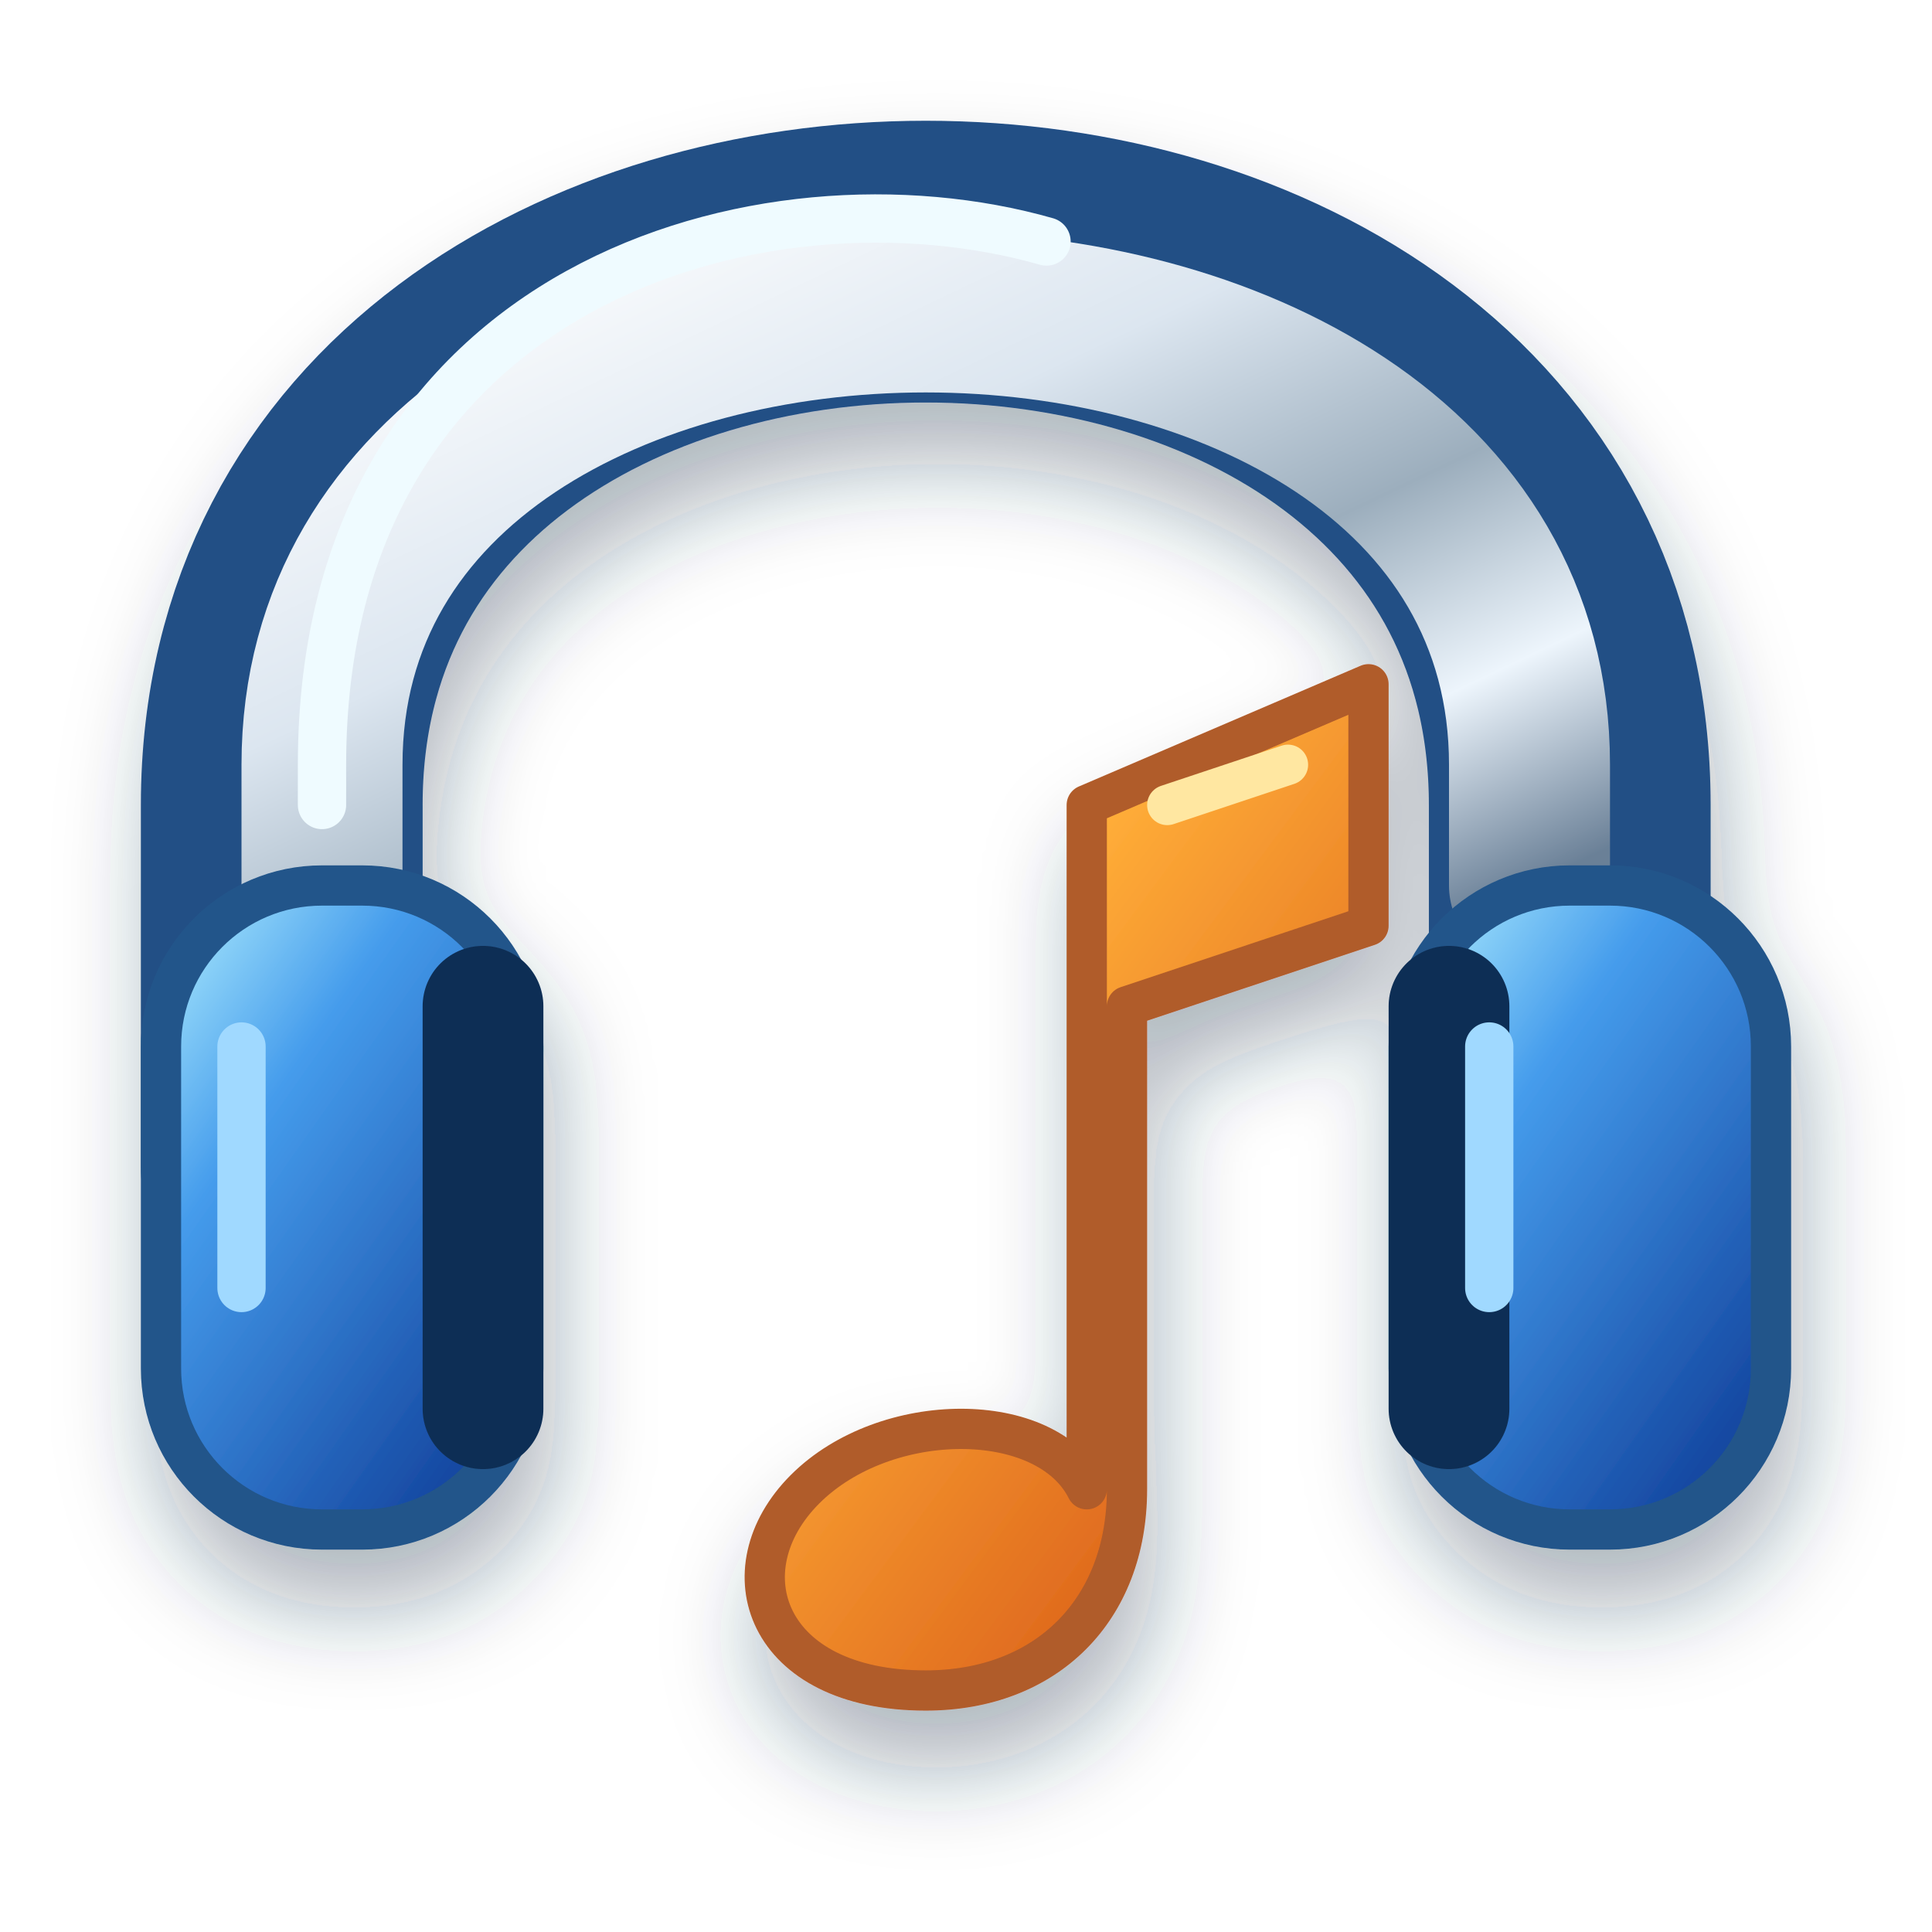
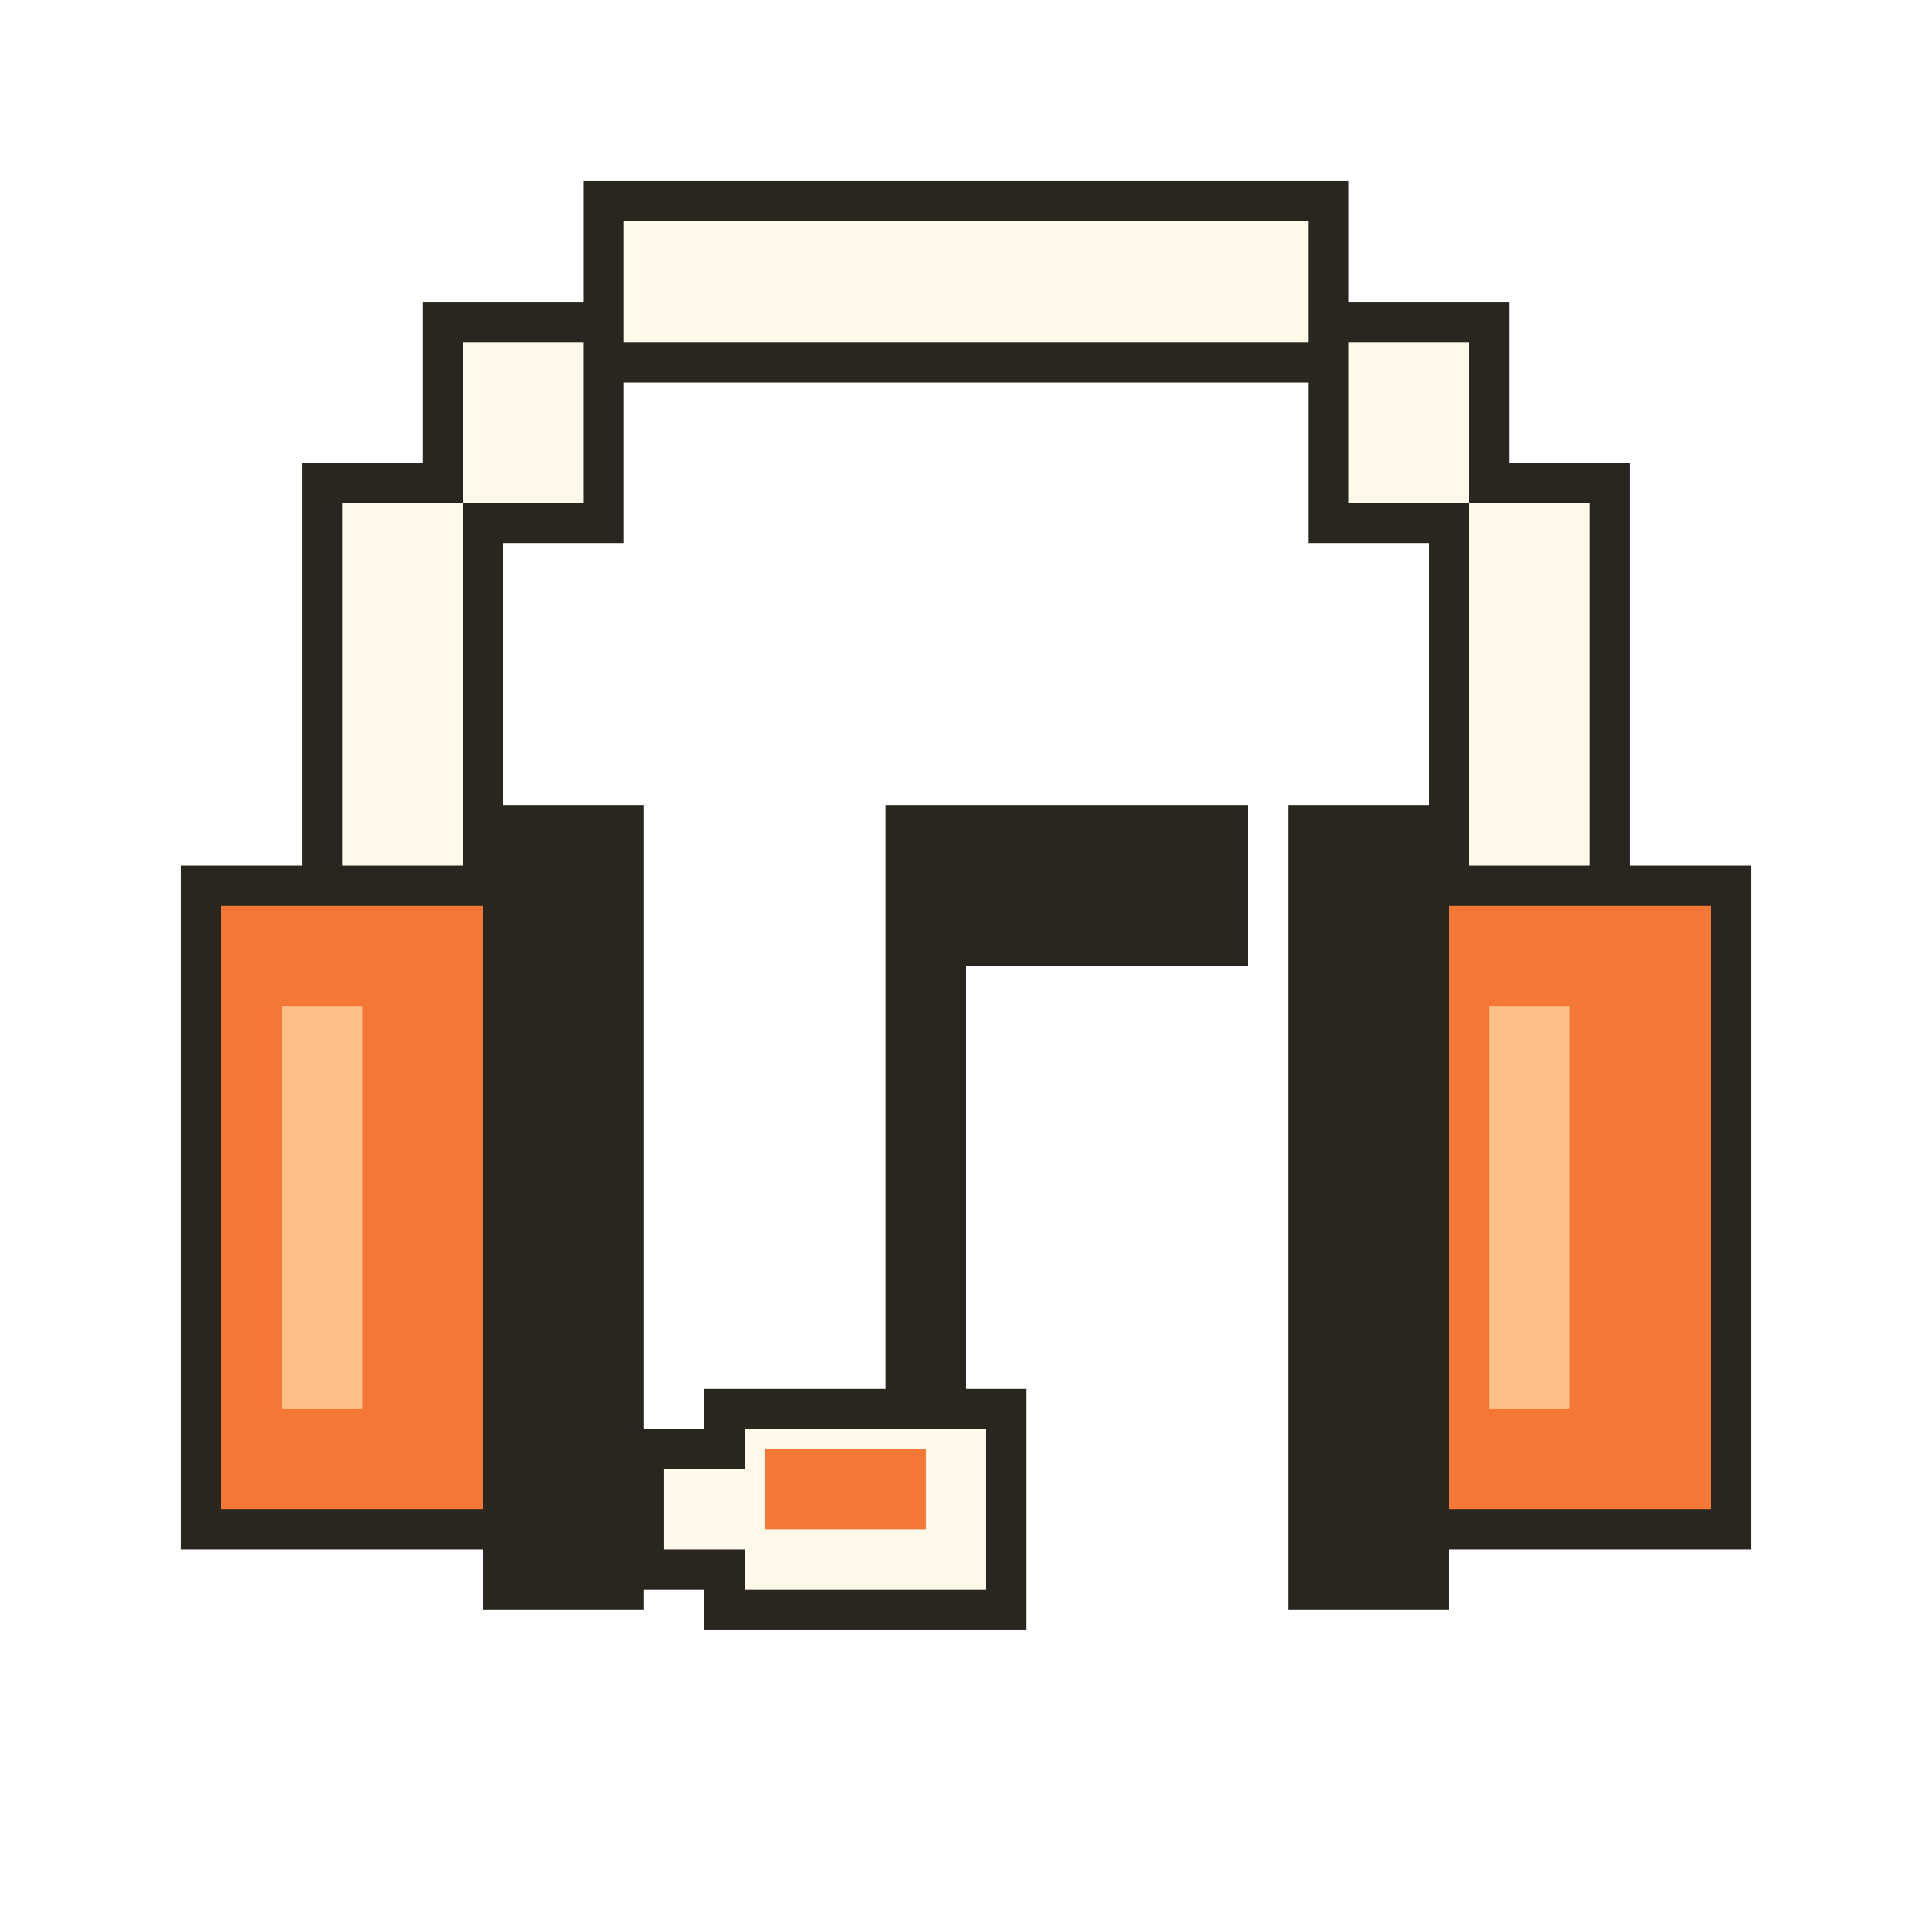
- <svg xmlns="http://www.w3.org/2000/svg" viewBox="0 0 48 48" fill="none" role="img" aria-label="Meme Deck audio">
+ <svg xmlns="http://www.w3.org/2000/svg" viewBox="0 0 48 48" fill="none" shape-rendering="crispEdges" role="img" aria-label="Meme Deck audio">
  <defs>
-     <linearGradient id="blue" x1="0" y1="0" x2=".8" y2="1">
-       <stop stop-color="#b5f2ff" />
-       <stop offset=".35" stop-color="#459cec" />
-       <stop offset="1" stop-color="#12429c" />
-     </linearGradient>
-     <linearGradient id="deepblue" x1="0" y1="0" x2="1" y2="1">
-       <stop stop-color="#0e5399" />
-       <stop offset="1" stop-color="#062966" />
-     </linearGradient>
-     <linearGradient id="gold" x1="0" y1="0" x2=".6" y2="1">
-       <stop stop-color="#fff4a2" />
-       <stop offset=".35" stop-color="#ffd14d" />
-       <stop offset="1" stop-color="#dc8216" />
-     </linearGradient>
-     <linearGradient id="orange" x1="0" y1="0" x2=".8" y2="1">
-       <stop stop-color="#ffed9a" />
-       <stop offset=".36" stop-color="#ffad38" />
-       <stop offset="1" stop-color="#d34f13" />
-     </linearGradient>
-     <linearGradient id="silver" x1="0" y1="0" x2="1" y2="1">
-       <stop stop-color="#fff" />
-       <stop offset=".35" stop-color="#dce6f0" />
-       <stop offset=".6" stop-color="#9caebd" />
-       <stop offset=".8" stop-color="#edf5fc" />
-       <stop offset="1" stop-color="#6a8097" />
-     </linearGradient>
-     <linearGradient id="green" x1="0" y1="0" x2=".8" y2="1">
-       <stop stop-color="#dbffac" />
-       <stop offset=".35" stop-color="#87d64b" />
-       <stop offset="1" stop-color="#267b32" />
-     </linearGradient>
-     <linearGradient id="paper" x1="0" y1="0" x2=".6" y2="1">
-       <stop stop-color="#fffef8" />
-       <stop offset="1" stop-color="#d4dce4" />
-     </linearGradient>
-     <linearGradient id="shine" x1="0" y1="0" x2="0" y2="1">
-       <stop stop-color="#fff" stop-opacity=".8" />
-       <stop offset="1" stop-color="#fff" stop-opacity="0" />
-     </linearGradient>
-     <radialGradient id="glass" cx=".3" cy=".22" r=".9">
-       <stop stop-color="#c9f5ff" />
-       <stop offset=".4" stop-color="#5bc2ef" />
-       <stop offset="1" stop-color="#1b5aab" />
-     </radialGradient>
-     <filter id="shadow" x="-35%" y="-30%" width="170%" height="180%">
-       <feDropShadow dx=".3" dy="1.5" stdDeviation="1.15" flood-color="#17314c" flood-opacity=".35" />
-     </filter>
+     <pattern id="dither" width="4" height="4" patternUnits="userSpaceOnUse">
+       <path d="M0 0h1v1H0zM2 2h1v1H2z" fill="#62594e" />
+     </pattern>
  </defs>
-   <g filter="url(#shadow)" stroke-linejoin="round" stroke-linecap="round">
-     <path d="M7 29v-9C7 2 39 2 39 20v10" stroke="#214f85" stroke-width="7" />
-     <path d="M8 22v-3C8 4 38 4 38 19v3" stroke="url(#silver)" stroke-width="4" />
-     <path d="M8 20v-1C8 7 19 4 26 6" stroke="#effbff" stroke-width="1.2" />
-     <rect x="4" y="22" width="9" height="16" rx="4" fill="url(#blue)" stroke="#21558a" />
-     <rect x="35" y="22" width="9" height="16" rx="4" fill="url(#blue)" stroke="#21558a" />
-     <path d="M12 25v10m24-10v10" stroke="#102f55" stroke-width="3" />
-     <path d="M27 20v17c-1-2-5-2-7 0s-1 5 3 5c3 0 5-2 5-5V25l6-2v-6Z" fill="url(#orange)" stroke="#b05b29" />
-     <path d="m29 20 3-1" stroke="#ffe7a1" />
-     <path d="M6 26v6m31-6v6" stroke="#a0d9ff" stroke-width="1.2" />
+   <g stroke-linejoin="miter" stroke-linecap="square">
+     <path d="M8 22V12h3V8h4V5h18v3h4v4h3v10h-4V13h-3V9H15v4h-3v9z" fill="#fff9e9" stroke="#29251f" />
+     <path d="M5 22h9v16H5zM34 22h9v16h-9z" fill="#f47735" stroke="#29251f" />
+     <path d="M12 20h4v20h-4zM32 20h4v20h-4z" fill="#29251f" />
+     <path d="M7 25h2v10H7zM37 25h2v10h-2z" fill="#ffbf86" />
+     <path d="M22 20h9v4h-7v13h-2z" fill="#29251f" />
+     <path d="M18 35h7v5h-7v-1h-2v-3h2z" fill="#fff9e9" stroke="#29251f" />
+     <path d="M19 36h4v2h-4z" fill="#f47735" />
  </g>
</svg>
